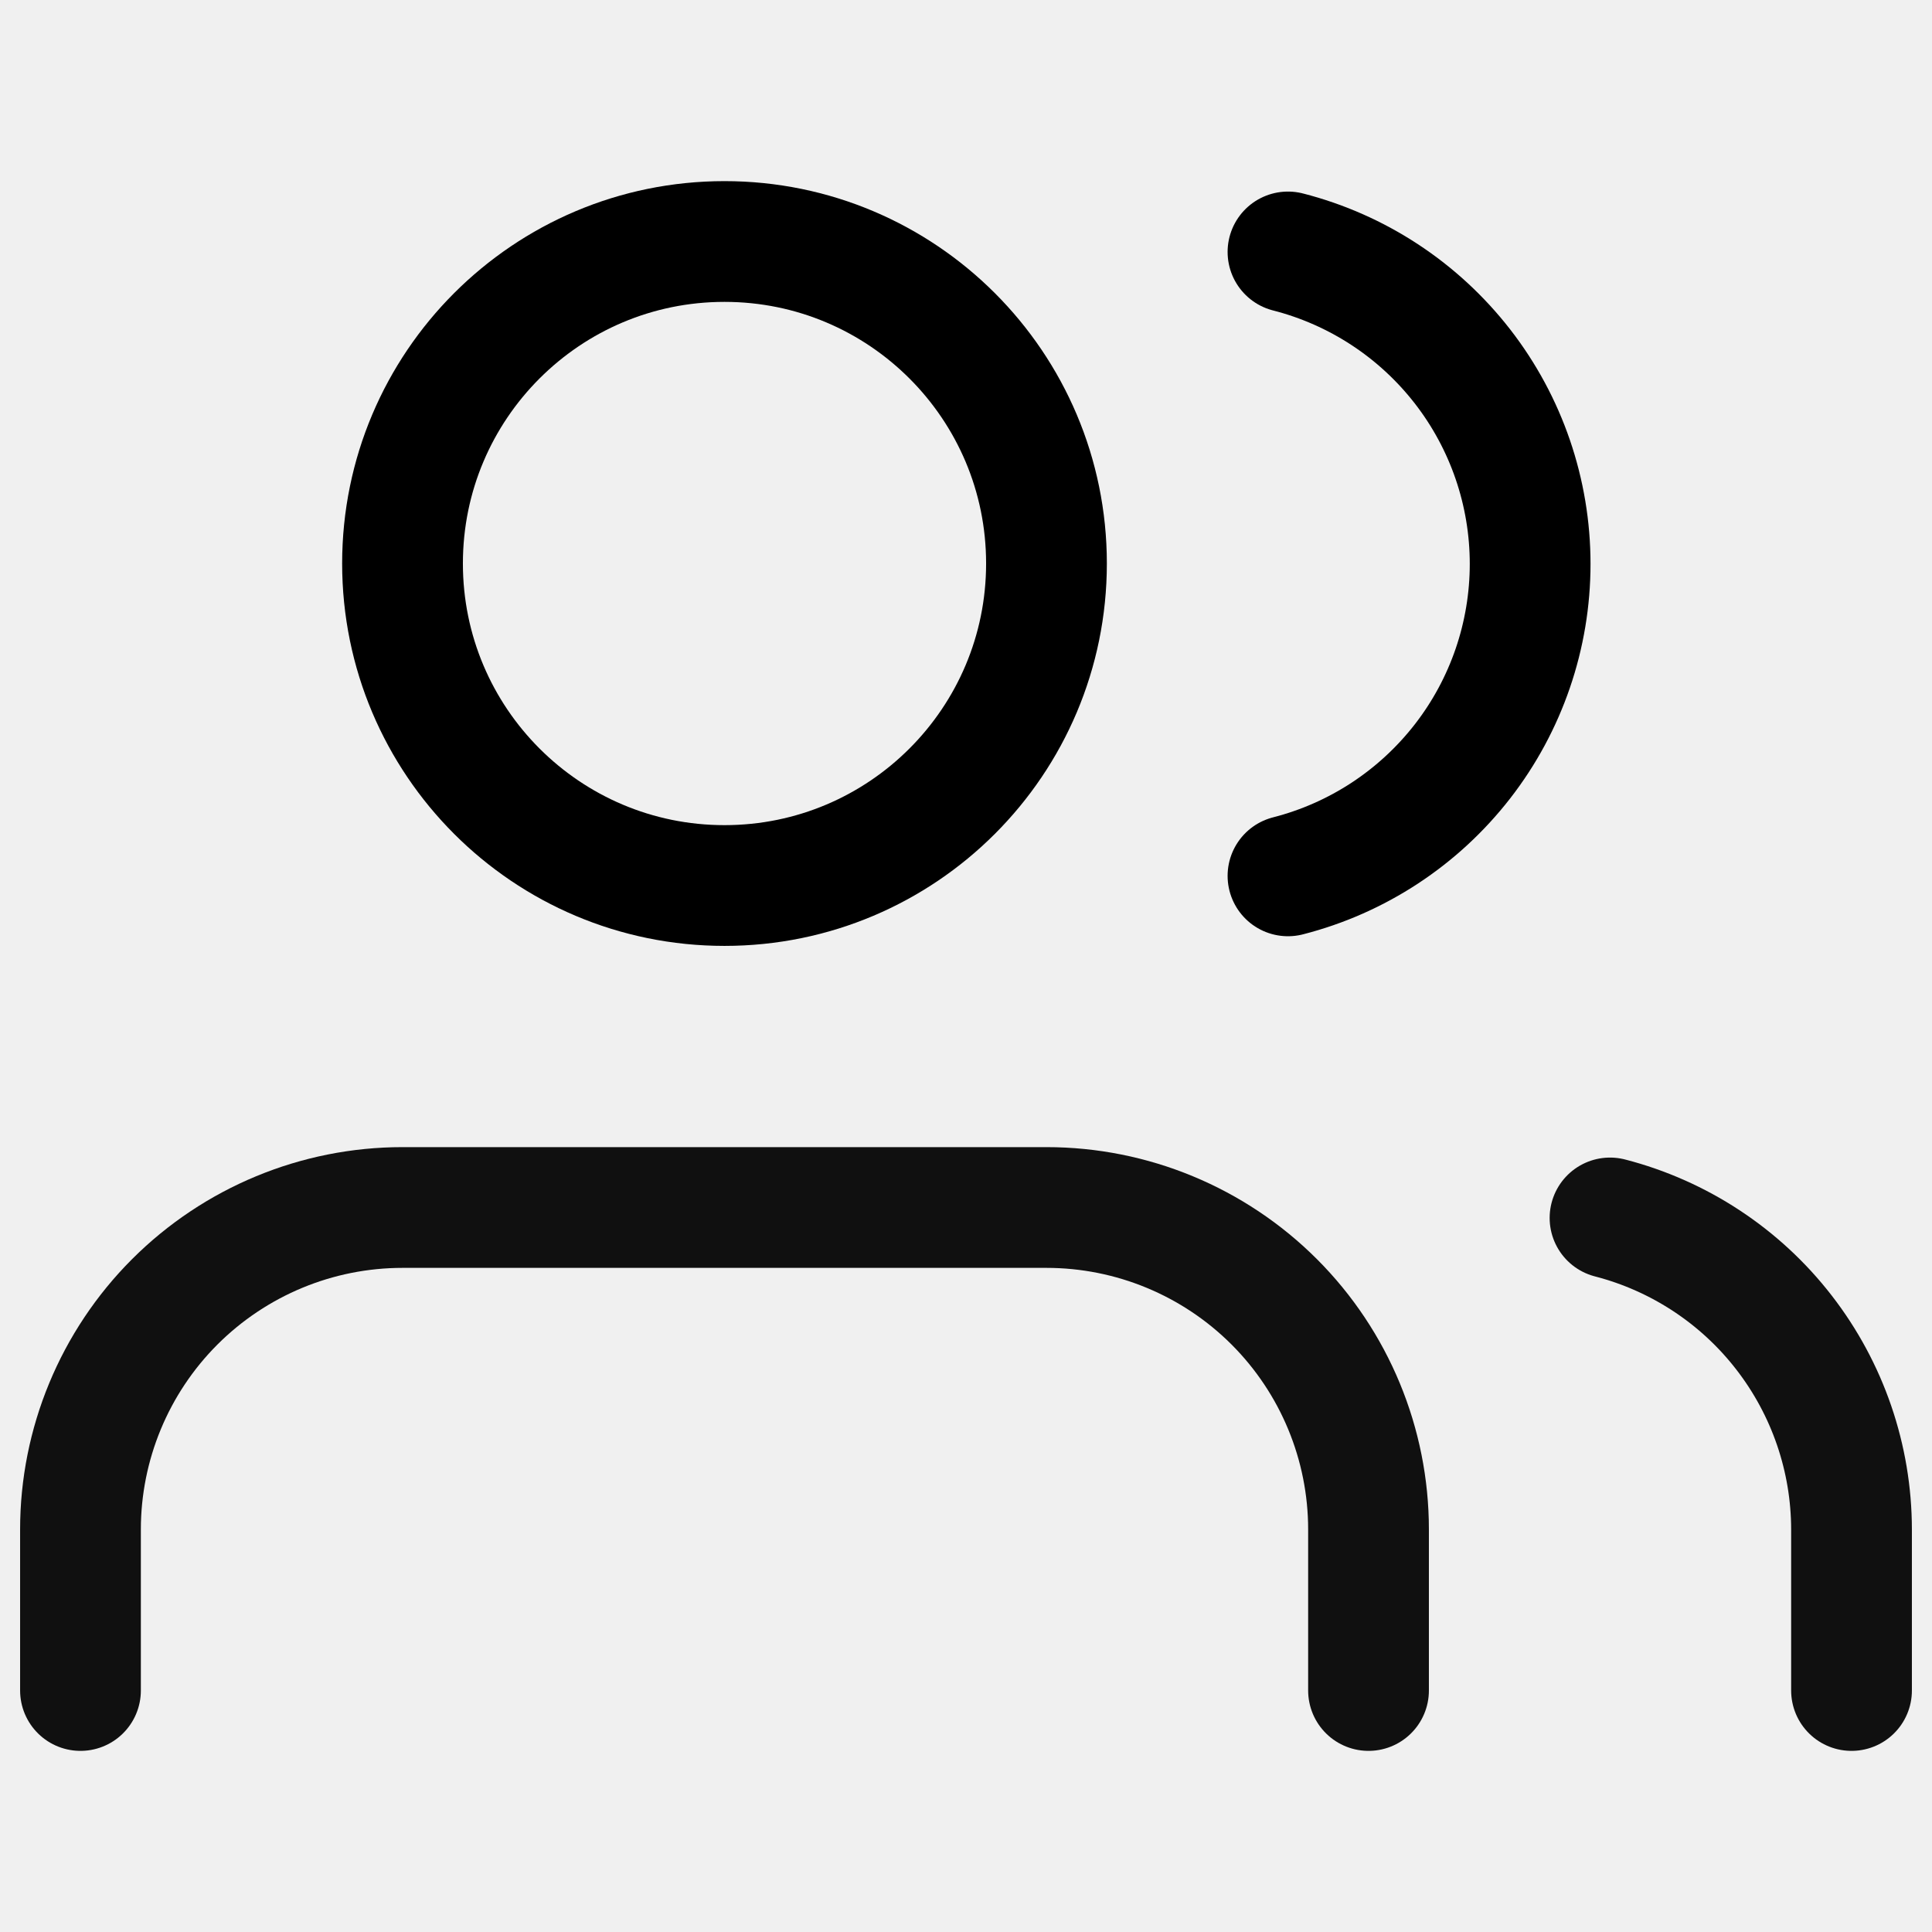
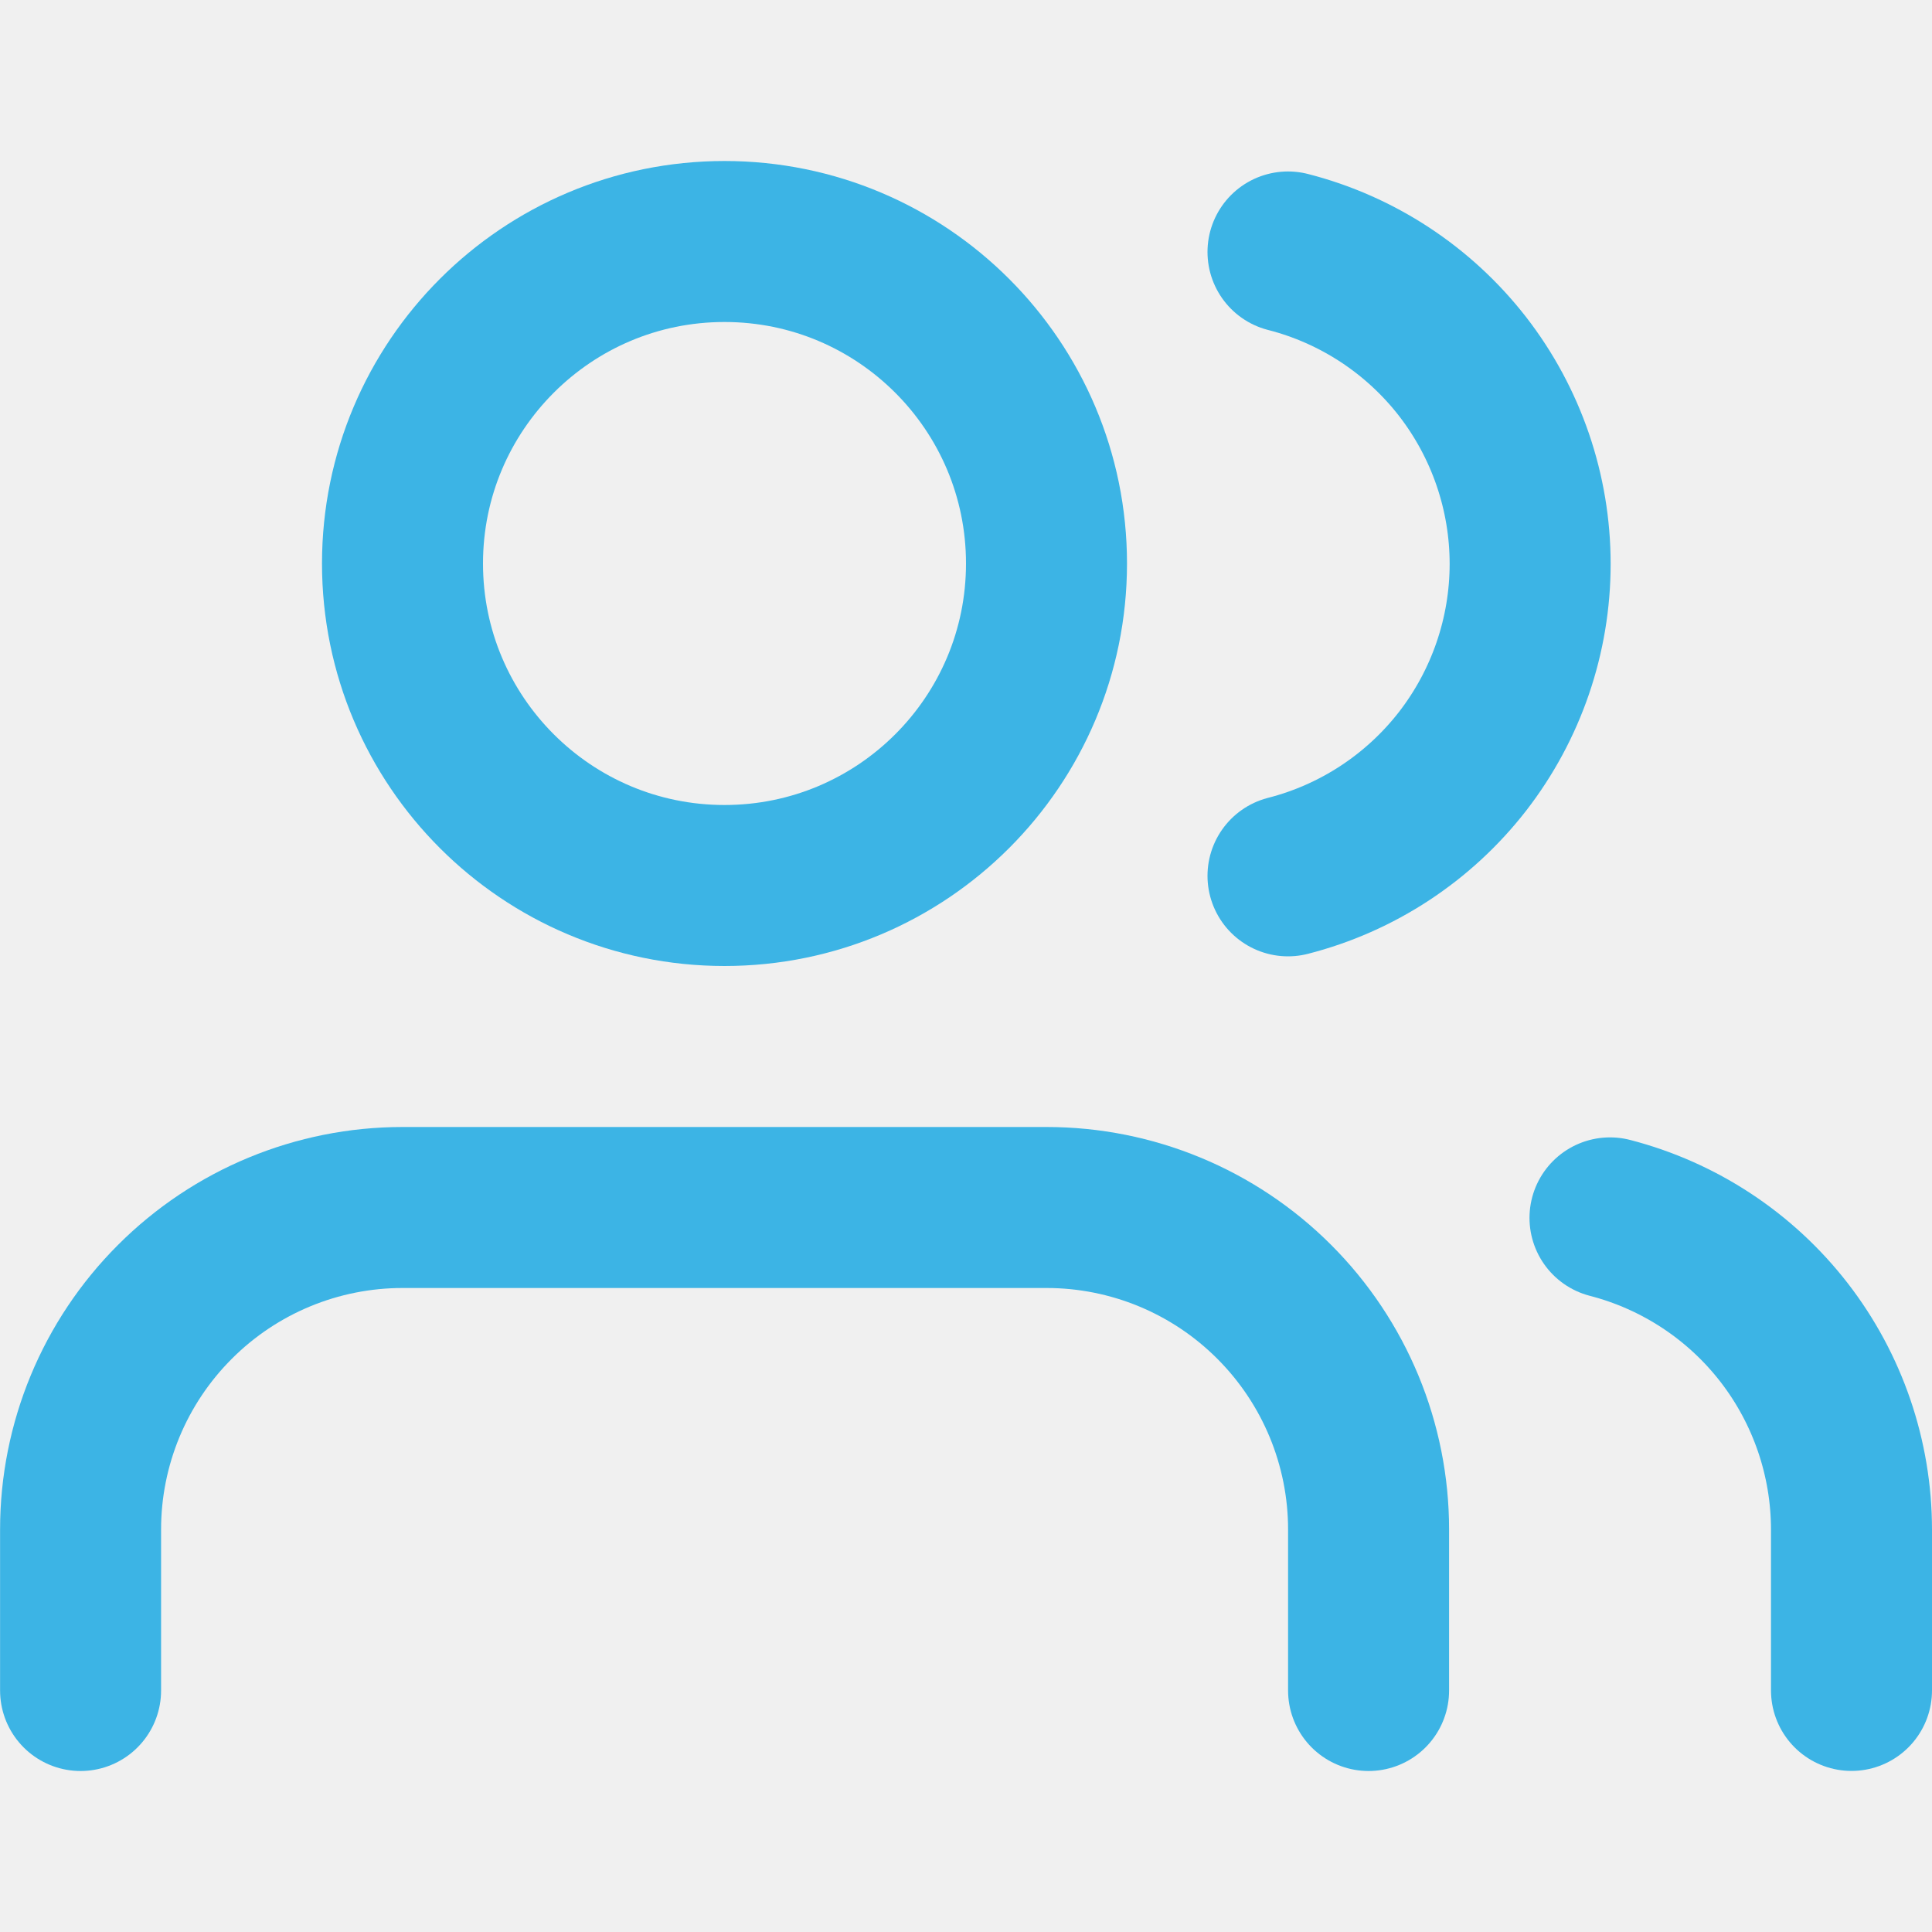
- <svg xmlns="http://www.w3.org/2000/svg" fill="none" height="32" viewBox="0 0 32 32" width="32">
-   <path d="M30.667 28V25.333C30.666 24.152 30.272 23.004 29.548 22.07C28.825 21.136 27.811 20.469 26.667 20.173" stroke="#101010" stroke-linecap="round" stroke-linejoin="round" stroke-width="2" />
-   <path d="M22.667 28V25.333C22.667 23.919 22.105 22.562 21.105 21.562C20.104 20.562 18.748 20 17.333 20H6.667C5.252 20 3.896 20.562 2.895 21.562C1.895 22.562 1.333 23.919 1.333 25.333V28" stroke="#101010" stroke-linecap="round" stroke-linejoin="round" stroke-width="2" />
-   <path d="M21.333 4.173C22.481 4.467 23.497 5.134 24.224 6.07C24.95 7.005 25.344 8.156 25.344 9.34C25.344 10.524 24.95 11.675 24.224 12.61C23.497 13.546 22.481 14.213 21.333 14.507" stroke="black" stroke-linecap="round" stroke-linejoin="round" stroke-width="2" />
-   <path d="M12 14.667C14.945 14.667 17.333 12.279 17.333 9.333C17.333 6.388 14.945 4 12 4C9.054 4 6.667 6.388 6.667 9.333C6.667 12.279 9.054 14.667 12 14.667Z" stroke="black" stroke-linecap="round" stroke-linejoin="round" stroke-width="2" />
+ <svg xmlns="http://www.w3.org/2000/svg" width="24" height="24" viewBox="0 0 24 24" fill="none">
+   <g clip-path="url(#clip0_16696_11617)">
+     <path d="M23 20.999V18.999C22.999 18.113 22.704 17.252 22.161 16.551C21.618 15.851 20.858 15.351 20 15.129" stroke="#3CB4E5" stroke-width="2" stroke-linecap="round" stroke-linejoin="round" />
+     <path d="M17.001 21V19C17.001 17.939 16.579 16.922 15.829 16.172C15.079 15.421 14.062 15 13.001 15H5.001C3.94 15 2.923 15.421 2.173 16.172C1.422 16.922 1.001 17.939 1.001 19V21" stroke="#3CB4E5" stroke-width="2" stroke-linecap="round" stroke-linejoin="round" />
+     <path d="M16 3.13C16.86 3.35 17.623 3.851 18.168 4.552C18.712 5.254 19.008 6.117 19.008 7.005C19.008 7.893 18.712 8.756 18.168 9.458C17.623 10.159 16.86 10.66 16 10.88" stroke="#3CB4E5" stroke-width="2" stroke-linecap="round" stroke-linejoin="round" />
+     <path d="M9 11C11.209 11 13 9.209 13 7C13 4.791 11.209 3 9 3C6.791 3 5 4.791 5 7C5 9.209 6.791 11 9 11Z" stroke="#3CB4E5" stroke-width="2" stroke-linecap="round" stroke-linejoin="round" />
+   </g>
+   <defs>
+     <clipPath id="clip0_16696_11617">
+       <rect width="24" height="24" fill="white" />
+     </clipPath>
+   </defs>
</svg>
